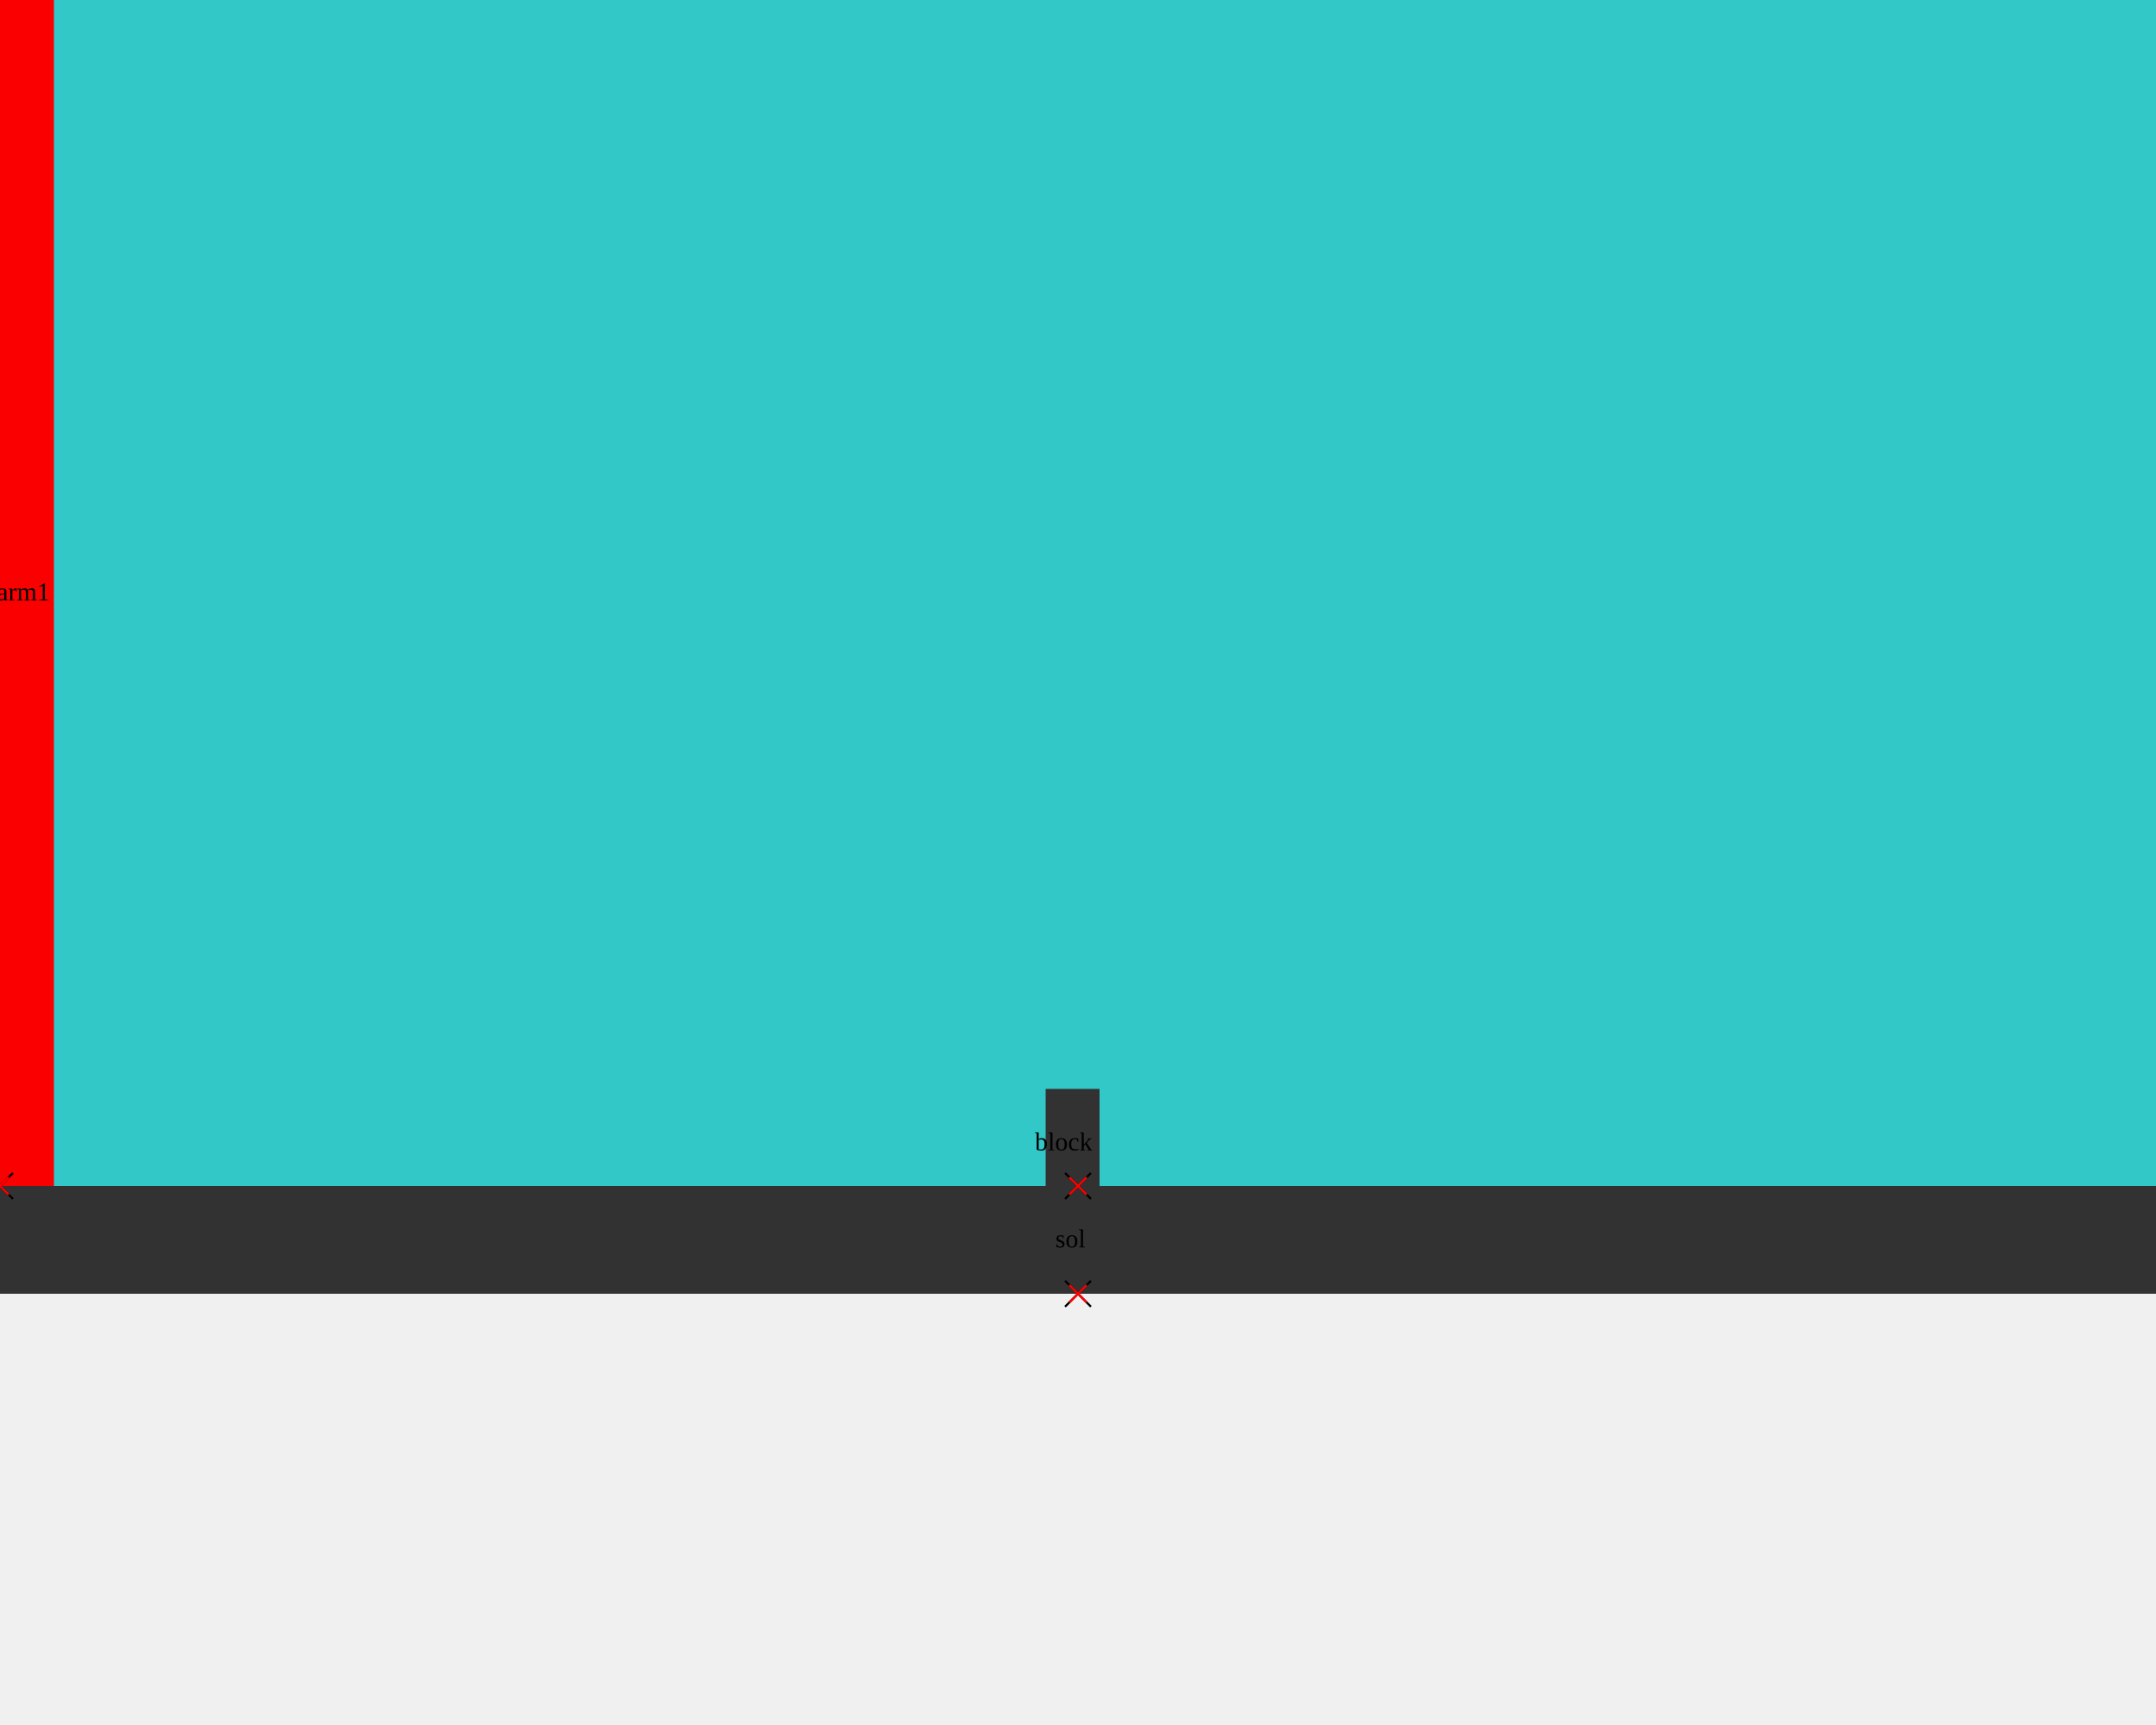
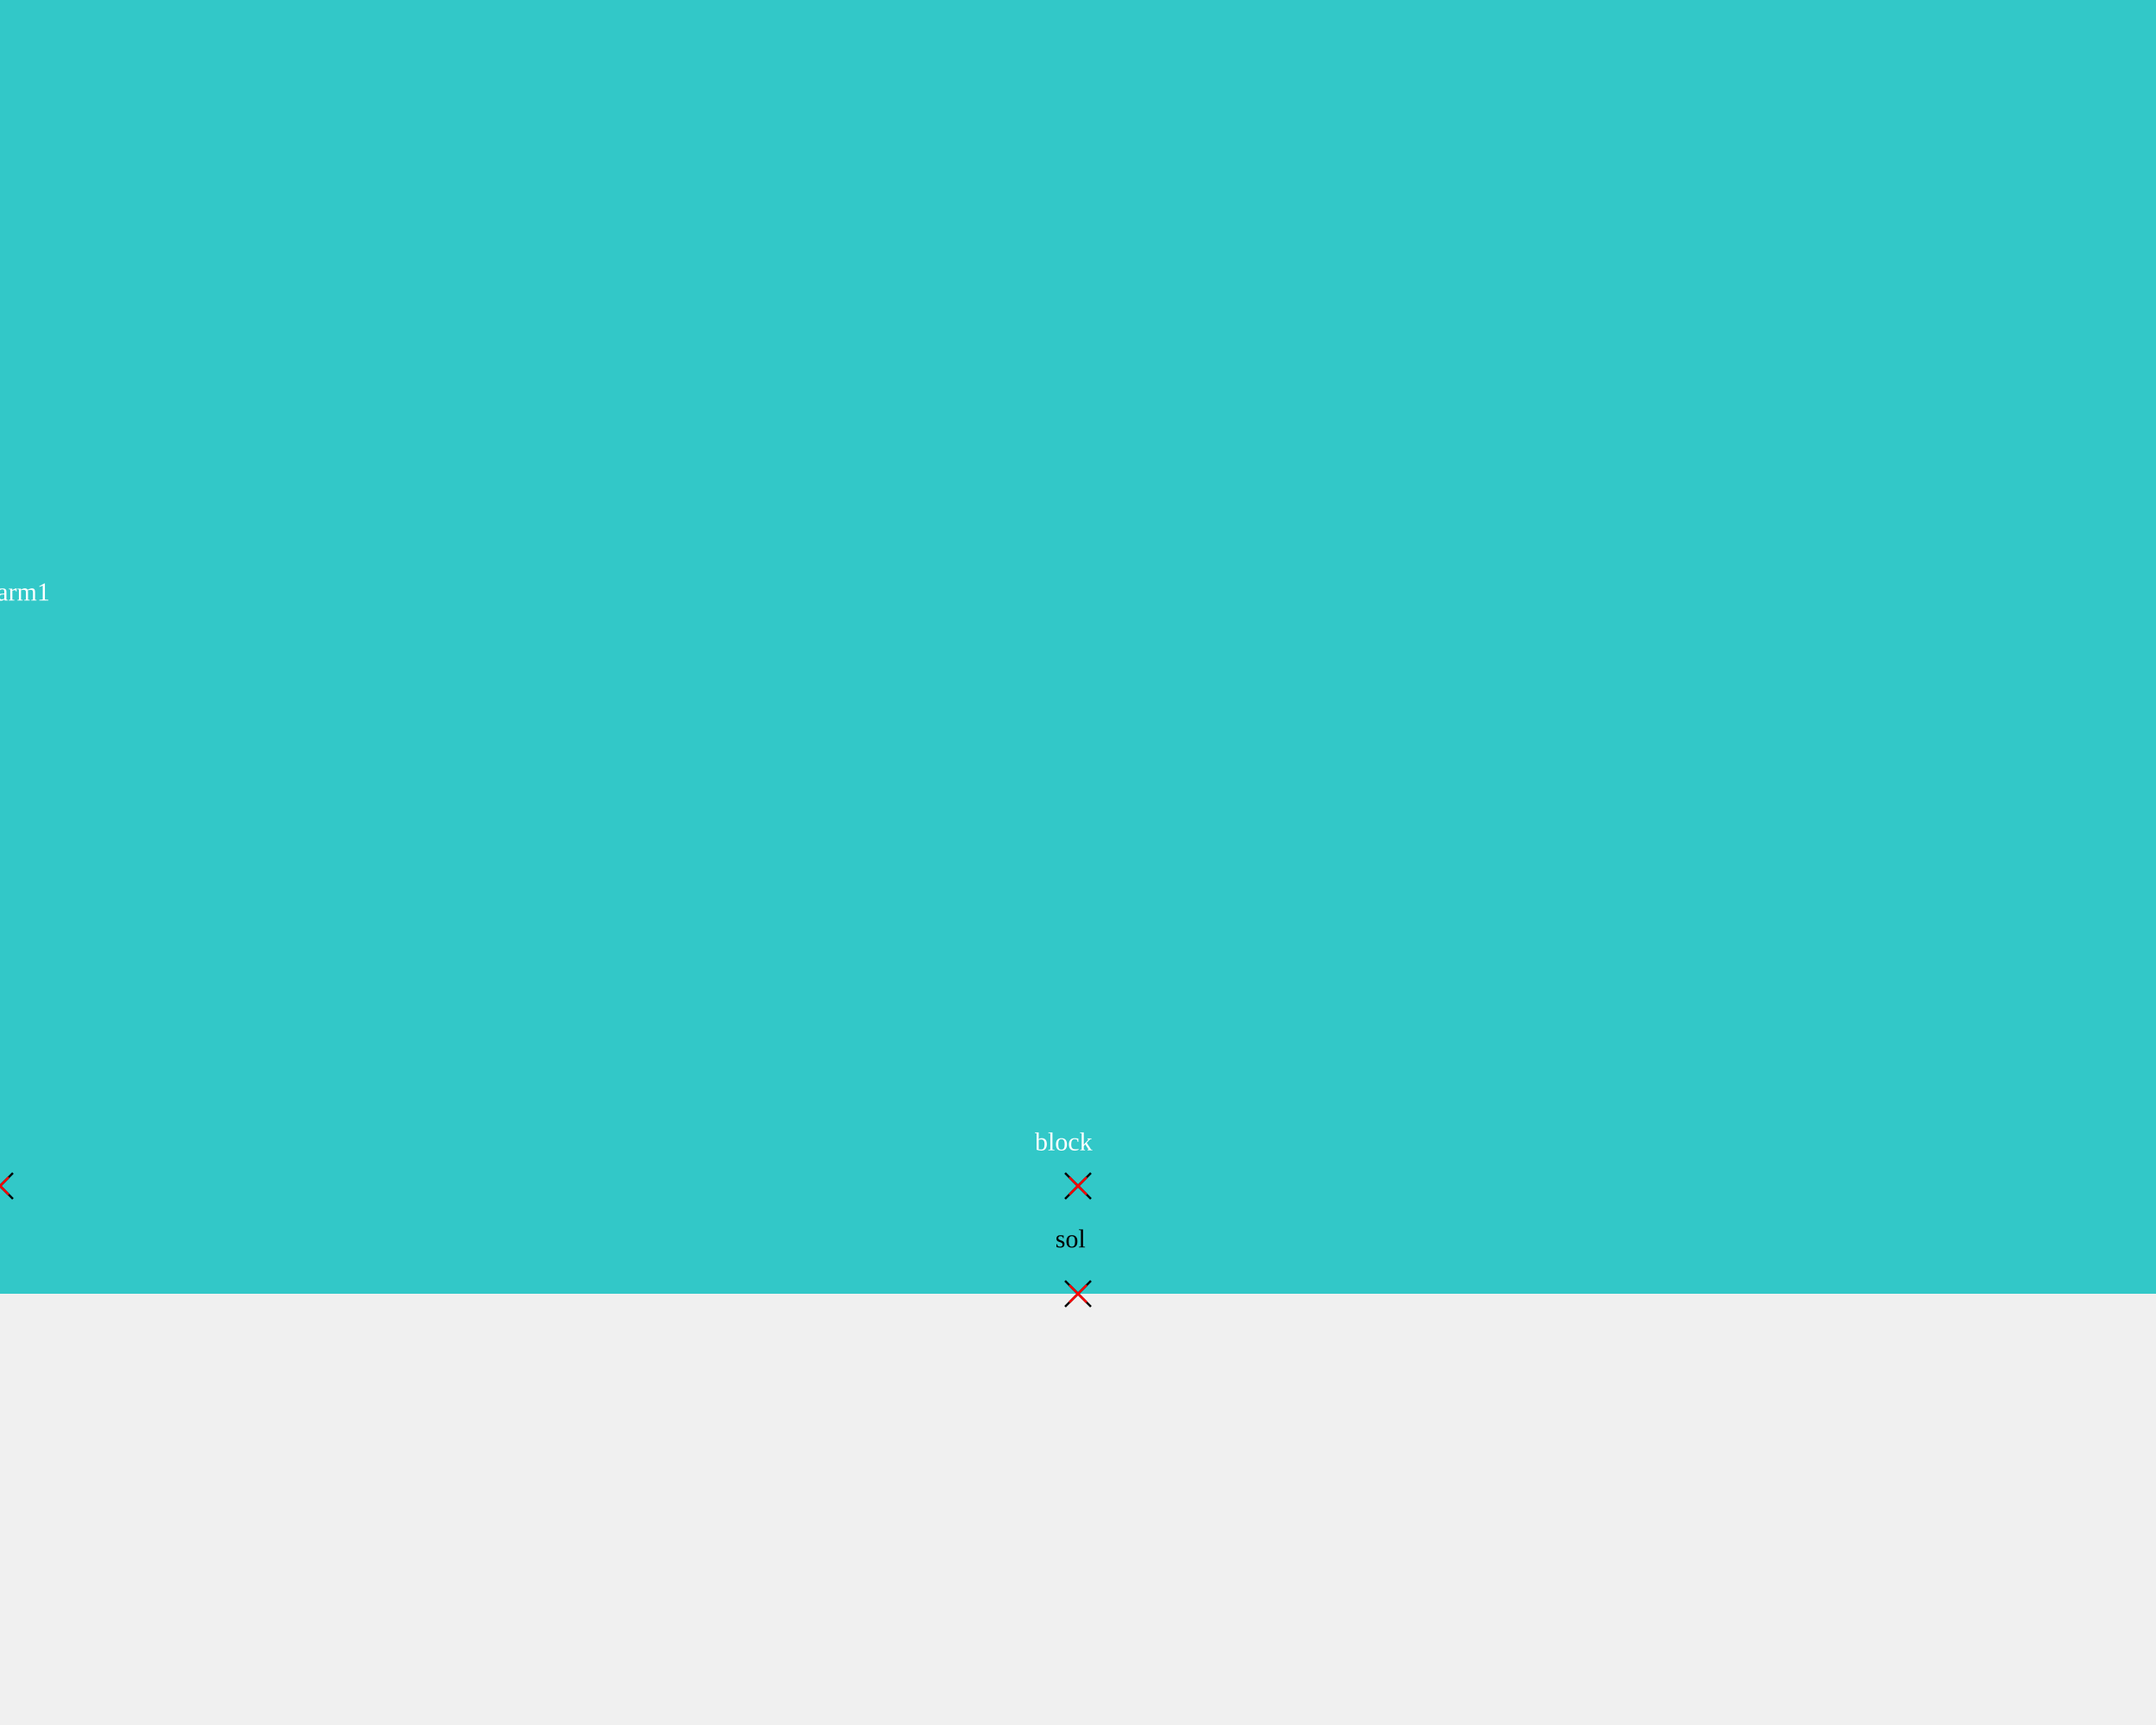
<svg xmlns="http://www.w3.org/2000/svg" version="1.1" width="1000" height="800">
  <polygon points=" 0,0 0,600 1000,600 1000,0" style="fill:rgb(50,200,200)" />
-   <polygon points=" 0,550 0,600 1000,600 1000,550" style="fill:rgb(50,50,50)" />
-   <polygon points=" 0,0 0,550 25,550 25,0" style="fill:rgb(250,0,0)" />
-   <polygon points=" 485,505 485,555 510,555 510,505" style="fill:rgb(50,50,50)" />
  <line x1="494" y1="594" x2="506" y2="606" stroke="black" />
  <line x1="494" y1="606" x2="506" y2="594" stroke="black" />
  <line x1="496" y1="596" x2="504" y2="604" stroke="red" />
  <line x1="496" y1="604" x2="504" y2="596" stroke="red" />
  <line x1="-6" y1="544" x2="6" y2="556" stroke="black" />
  <line x1="-6" y1="556" x2="6" y2="544" stroke="black" />
  <line x1="-4" y1="546" x2="4" y2="554" stroke="red" />
  <line x1="-4" y1="554" x2="4" y2="546" stroke="red" />
  <line x1="494" y1="544" x2="506" y2="556" stroke="black" />
  <line x1="494" y1="556" x2="506" y2="544" stroke="black" />
  <line x1="496" y1="546" x2="504" y2="554" stroke="red" />
  <line x1="496" y1="554" x2="504" y2="546" stroke="red" />
  <text x="489.5" y="578.5" fill="black">sol</text>
-   <text x="-1.5" y="278.5" fill="black">arm1</text>
-   <text x="480" y="533.5" fill="black">block</text>
+   <text x="-1.5" y="278.5" fill="white">arm1</text>
+   <text x="480" y="533.5" fill="white">block</text>
</svg>
